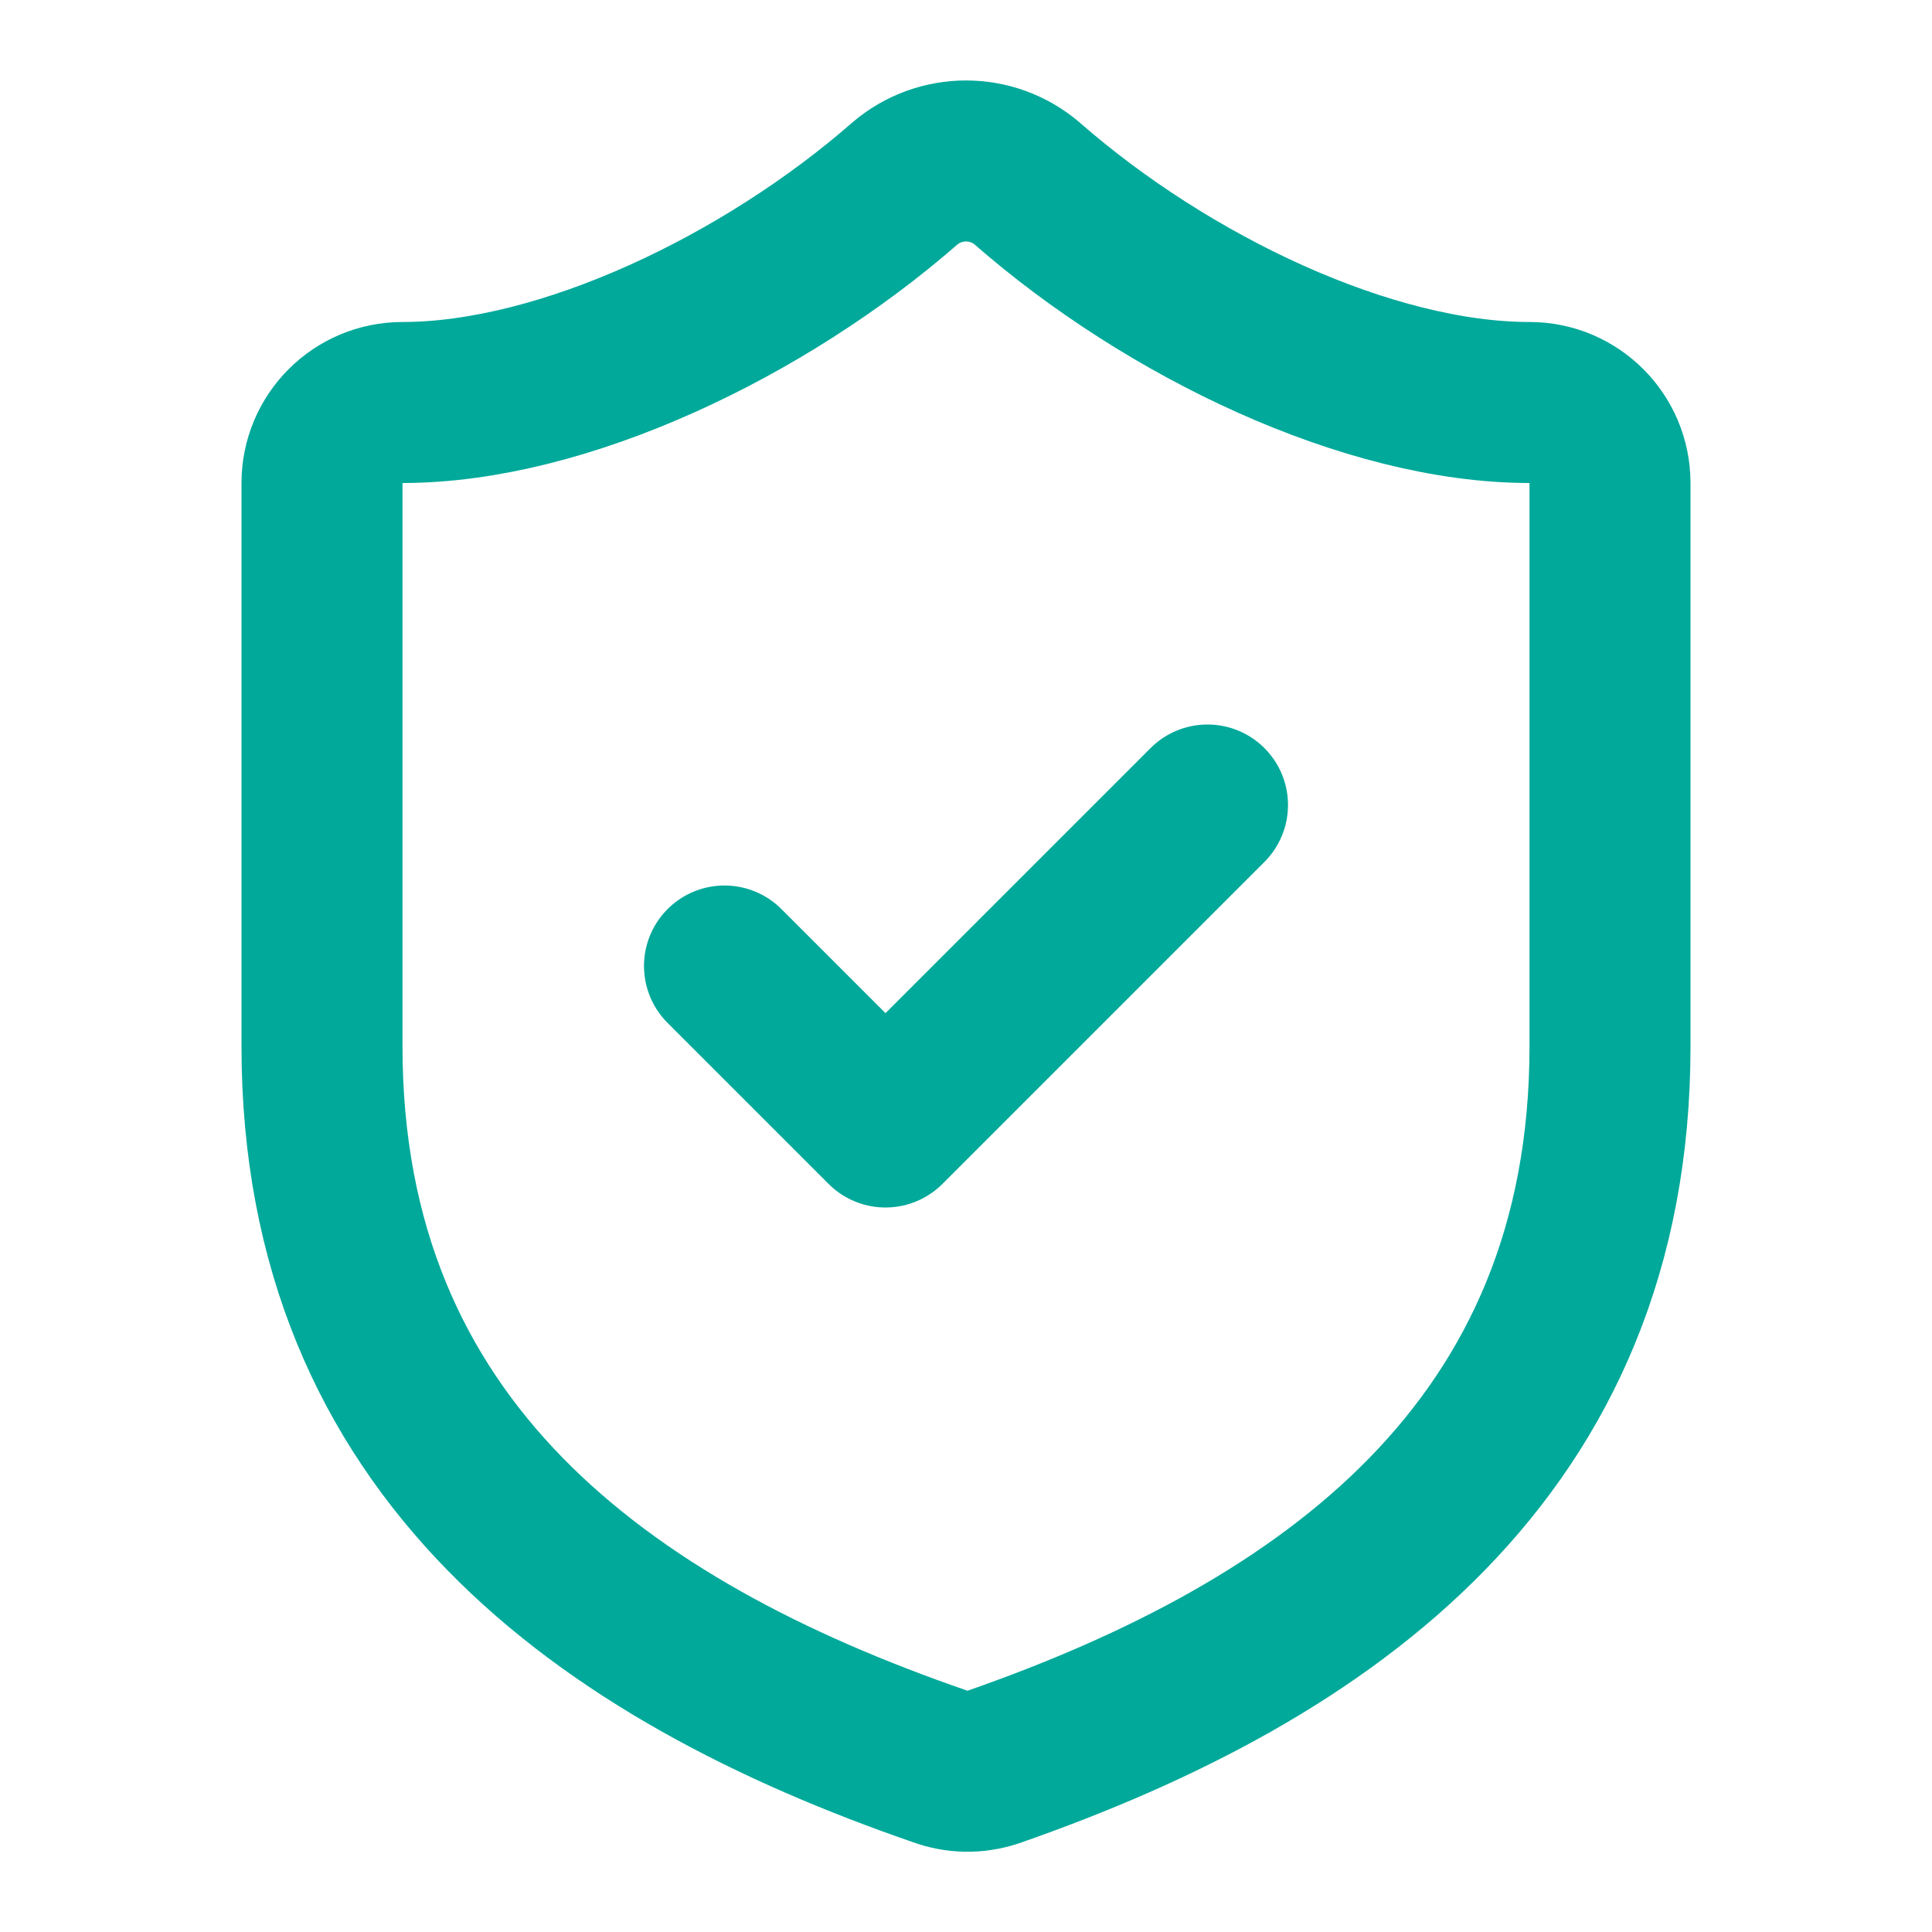
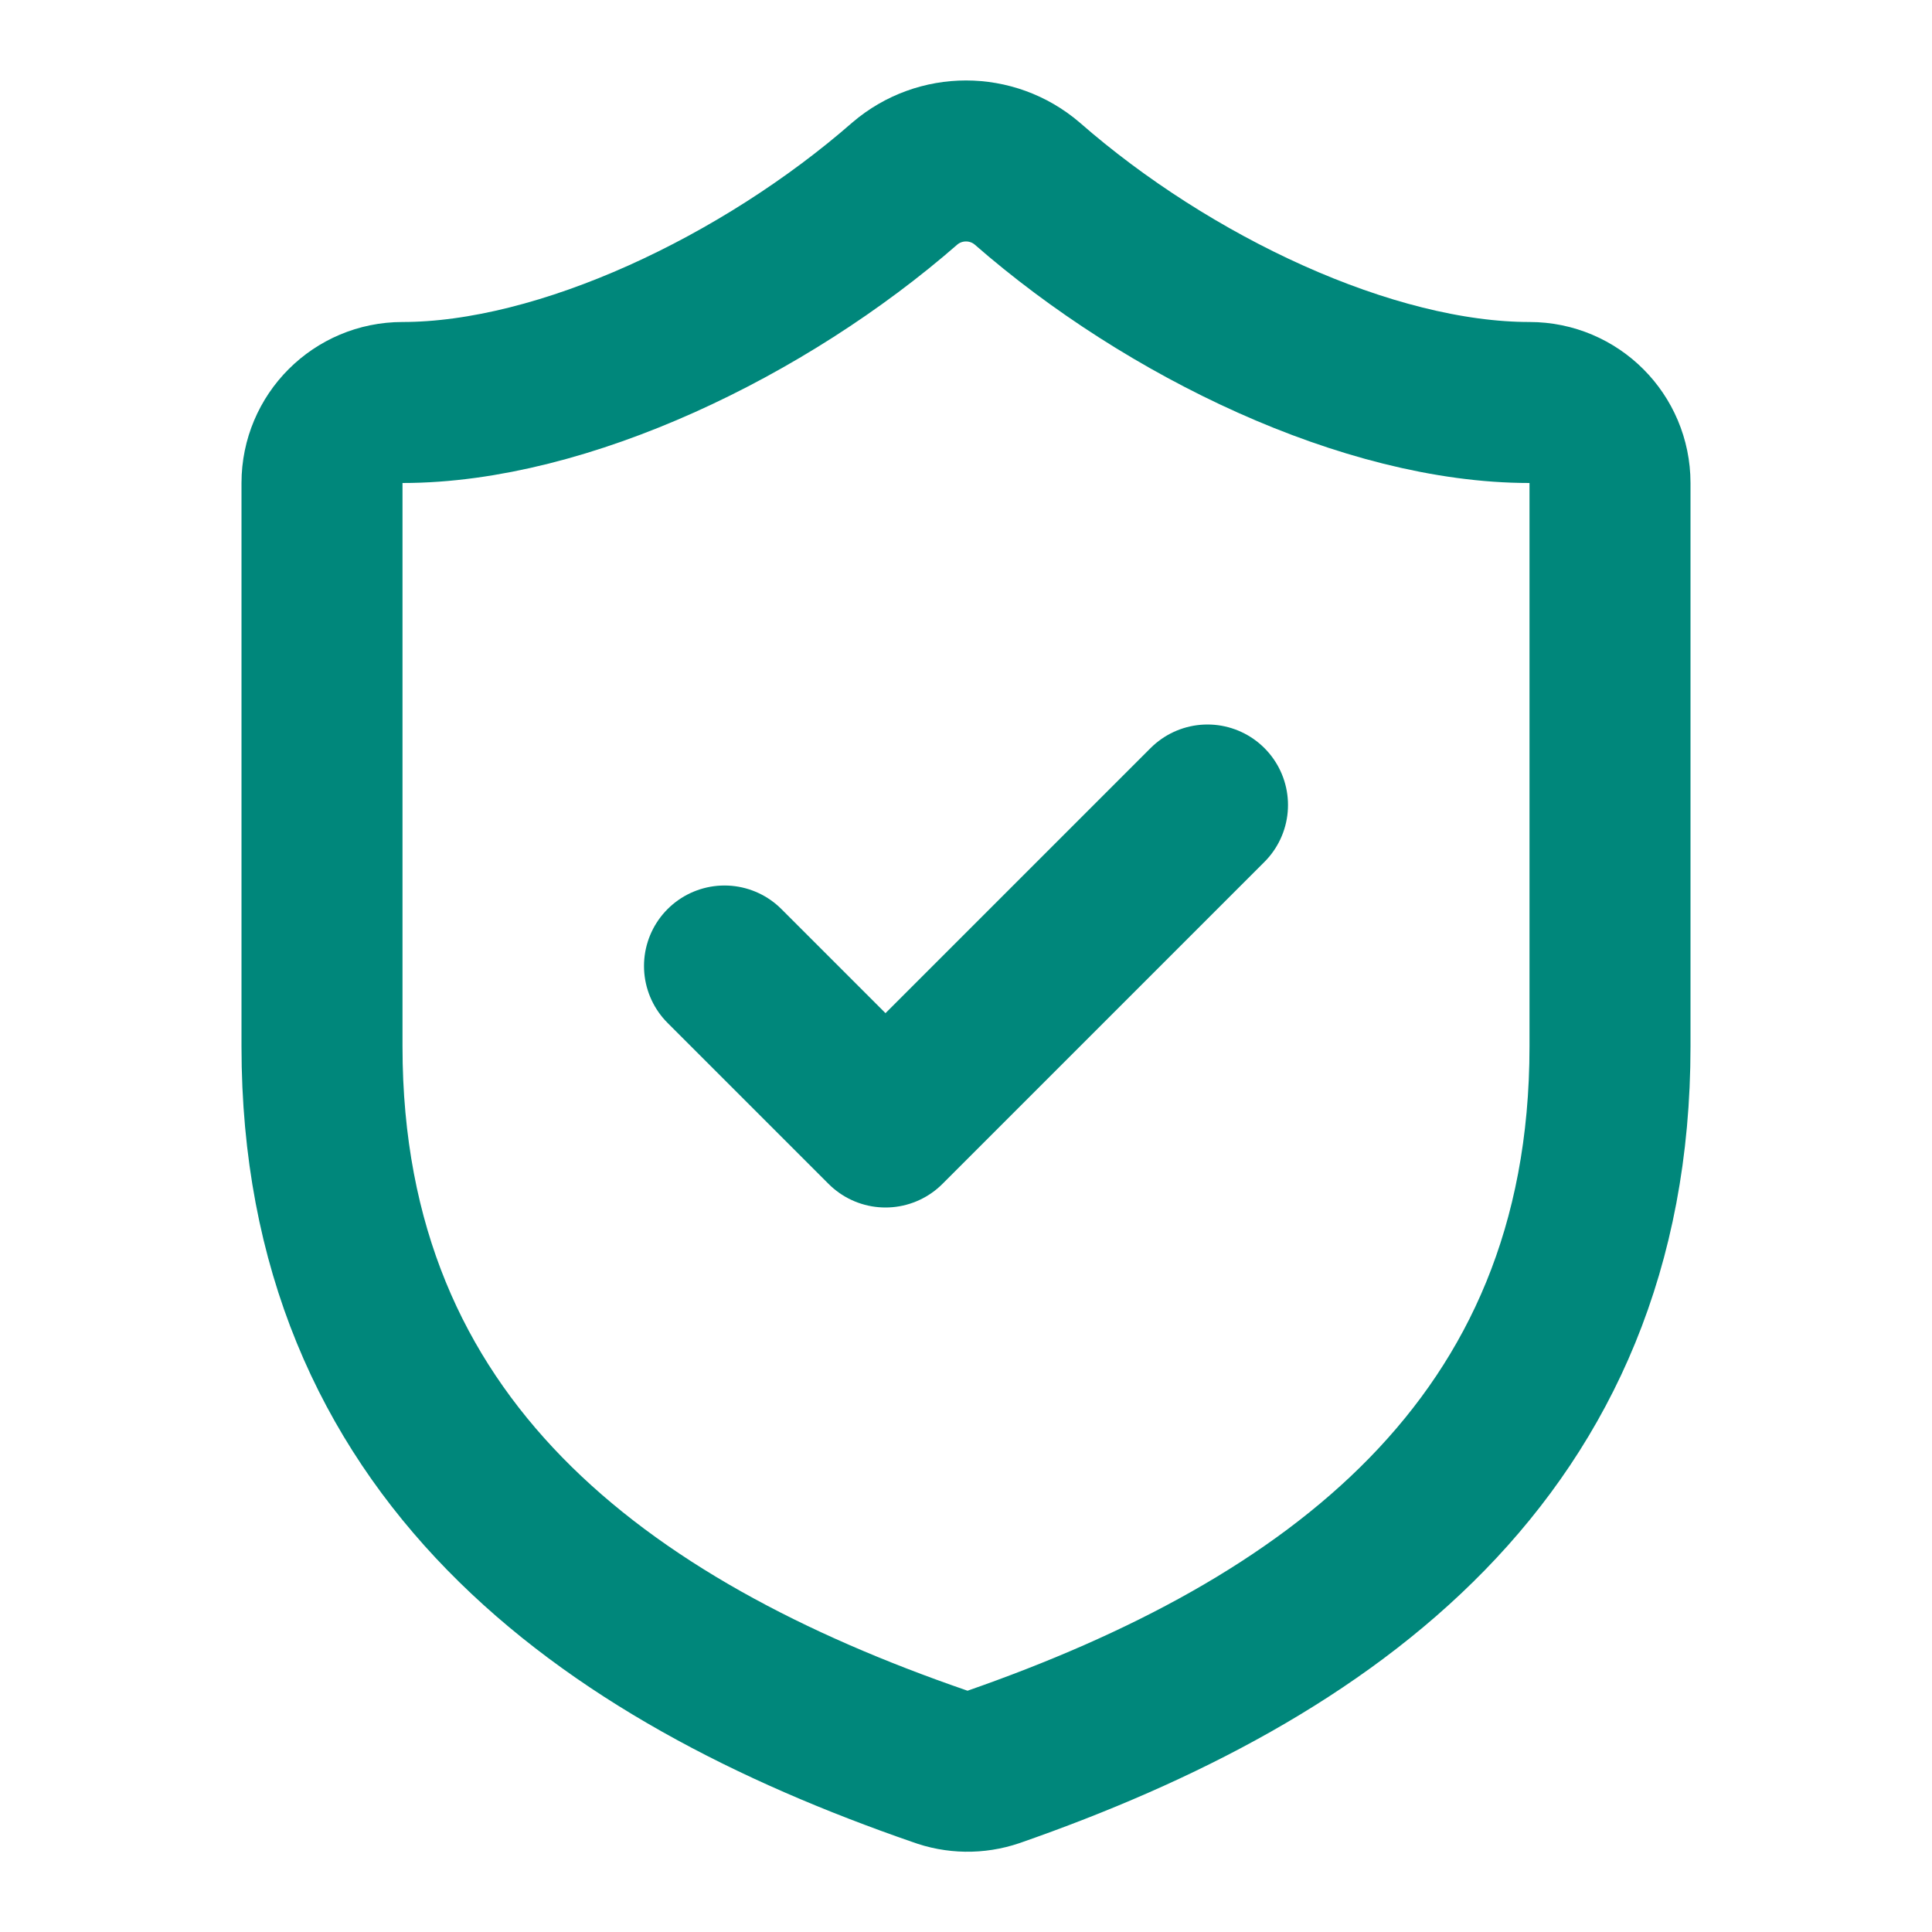
- <svg xmlns="http://www.w3.org/2000/svg" viewBox="0 0 24 24" fill="none" stroke="#00a99a" stroke-width="2" stroke-linecap="round" stroke-linejoin="round">
+ <svg xmlns="http://www.w3.org/2000/svg" viewBox="0 0 24 24" fill="none" stroke="#00877b" stroke-width="2" stroke-linecap="round" stroke-linejoin="round">
  <path d="M20 13c0 5-3.5 7.5-7.66 8.95a1 1 0 0 1-.67-.01C7.5 20.5 4 18 4 13V6a1 1 0 0 1 1-1c2 0 4.5-1.2 6.24-2.72a1.17 1.17 0 0 1 1.52 0C14.51 3.81 17 5 19 5a1 1 0 0 1 1 1z" />
  <path d="m9 12 2 2 4-4" />
</svg>
